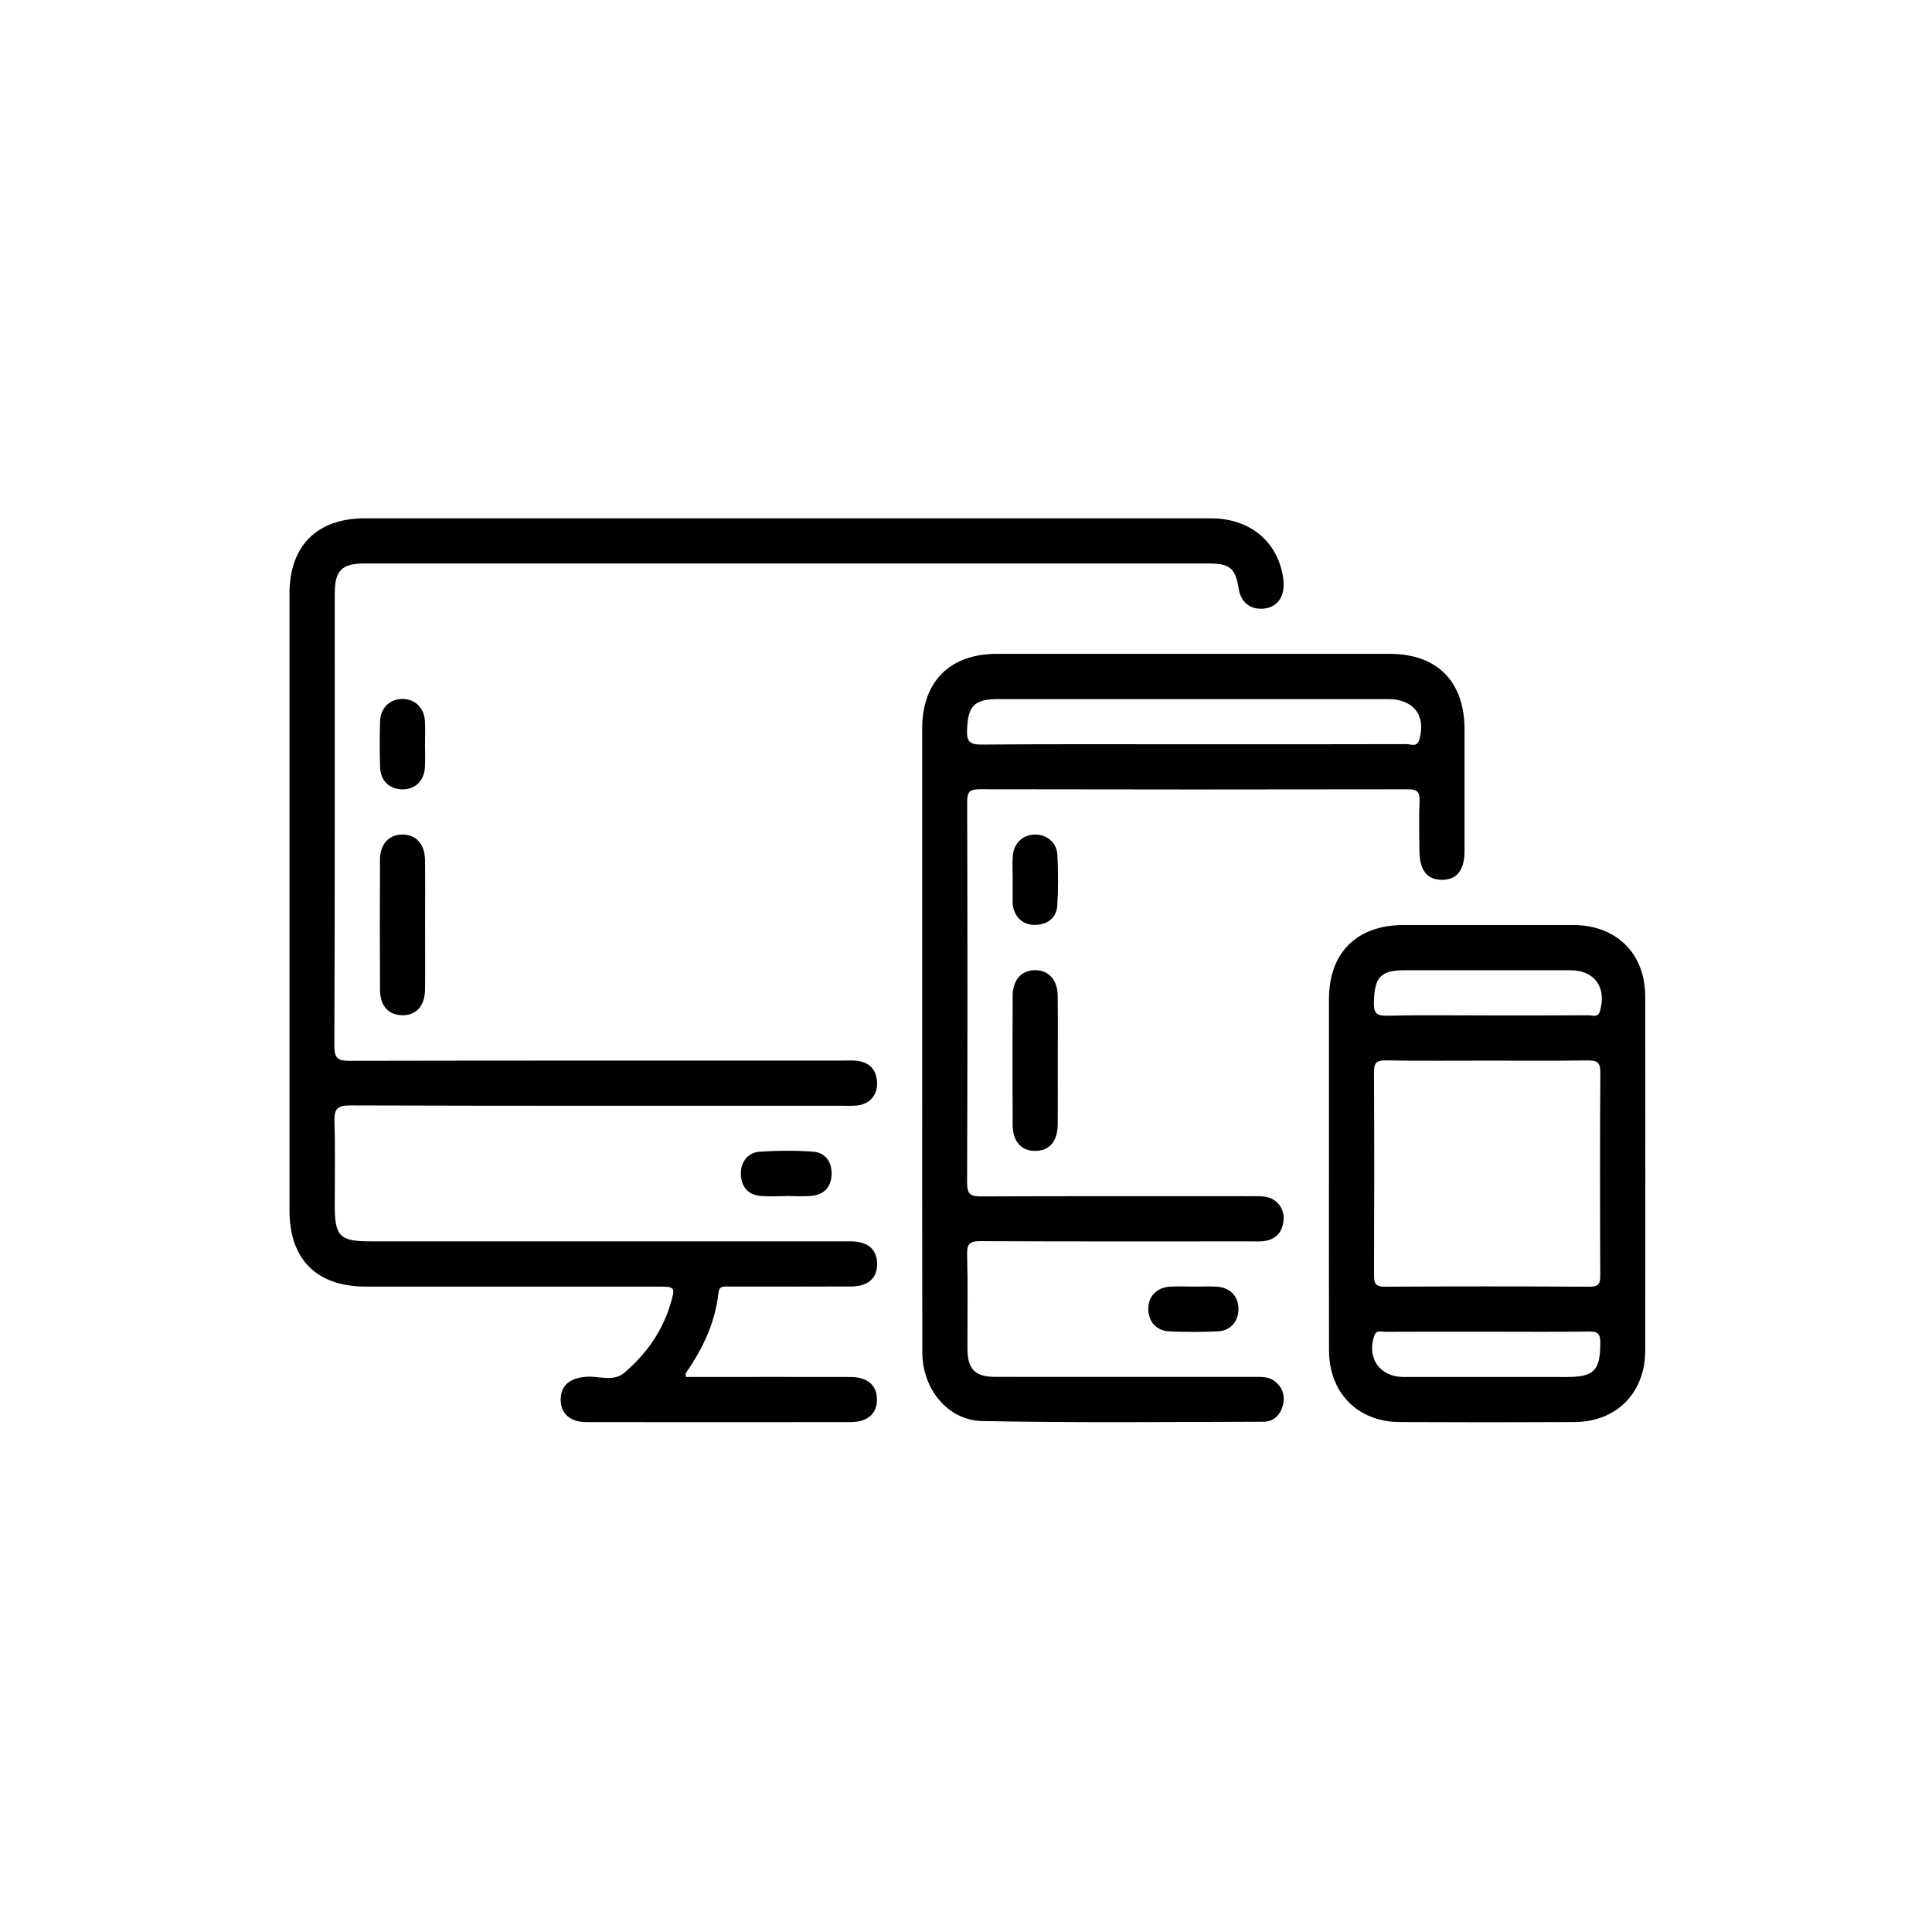
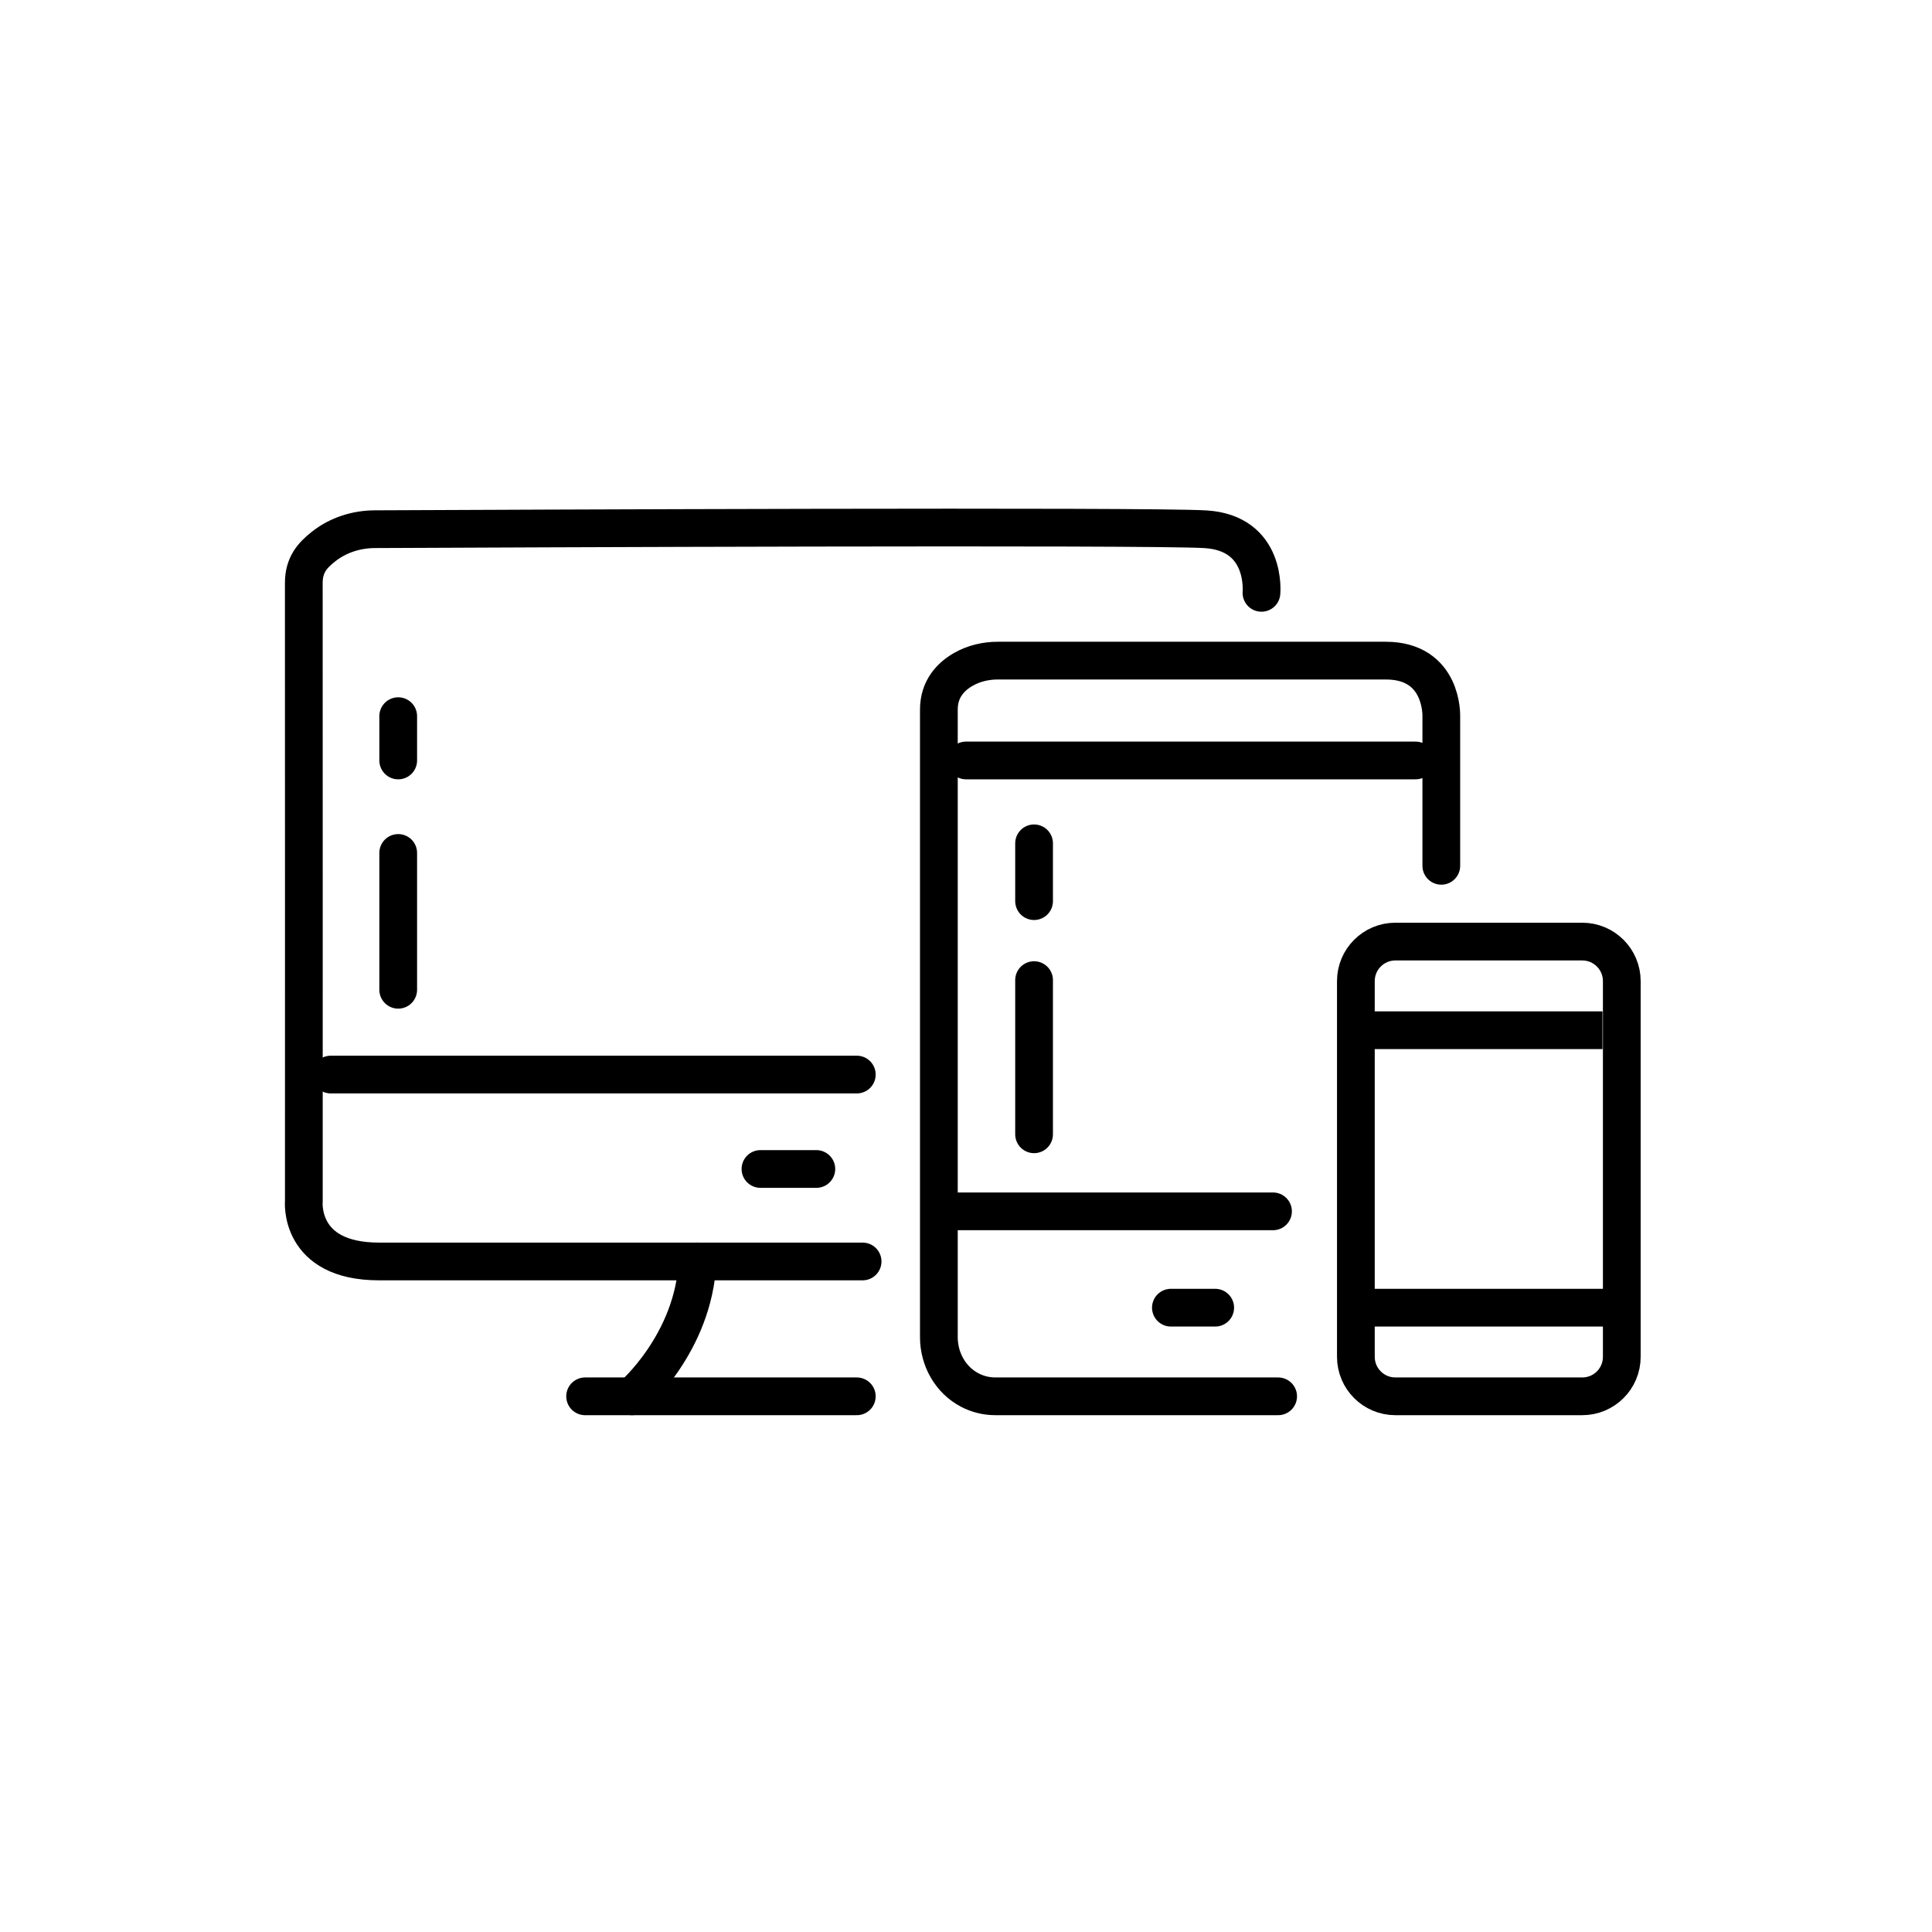
<svg xmlns="http://www.w3.org/2000/svg" version="1.1" id="레이어_1" x="0px" y="0px" viewBox="0 0 512 512" style="enable-background:new 0 0 512 512;" xml:space="preserve">
-   <g>
-     <g>
-       <path d="M181.75,364.91c2.07,0,4.14,0,6.21,0c12.47,0,24.95-0.02,37.42,0.01c4.52,0.01,7.01,2.17,7.02,5.94    c0.01,3.77-2.47,6-6.99,6.01c-23.33,0.03-46.65,0.03-69.98,0c-4.45-0.01-6.92-2.34-6.84-6.14c0.08-3.66,2.49-5.55,6.76-5.87    c3.39-0.26,7.18,1.44,10.11-1.07c5.68-4.86,9.97-10.79,12.17-18.05c1.44-4.76,1.4-4.78-3.65-4.78c-25.7,0-51.39,0.01-77.09,0    c-12.96-0.01-20.17-7.21-20.17-20.13c0-54.51-0.01-109.02,0-163.53c0-12.66,7.3-19.94,19.97-19.94c74.72,0,149.43-0.01,224.15,0    c9.91,0,17.11,5.54,19.01,14.59c0.23,1.09,0.34,2.23,0.31,3.34c-0.09,3.5-2.14,5.75-5.39,6.01c-3.46,0.28-5.92-1.71-6.5-5.27    c-0.9-5.47-2.31-6.7-7.87-6.7c-74.59-0.01-149.18-0.01-223.77,0c-6.12,0-7.92,1.85-7.92,8.1c-0.01,39.92,0.05,79.83-0.1,119.75    c-0.01,3.52,1.14,3.96,4.2,3.95c43.53-0.09,87.06-0.06,130.6-0.06c1.25,0,2.51-0.1,3.74,0.06c3.32,0.42,5.12,2.38,5.28,5.72    c0.16,3.32-1.91,5.73-5.26,6.12c-1.23,0.15-2.49,0.07-3.74,0.07c-43.53,0-87.06,0.05-130.6-0.09c-3.53-0.01-4.31,1.03-4.2,4.33    c0.24,7.35,0.07,14.72,0.08,22.08c0,8.29,1.3,9.61,9.44,9.61c41.54,0,83.07,0,124.61,0c1,0,2-0.02,2.99,0    c4.29,0.1,6.64,2.17,6.7,5.87c0.06,3.85-2.35,6.06-6.86,6.09c-8.73,0.05-17.46,0.02-26.19,0.02c-2.25,0-4.49,0.02-6.74-0.01    c-1.2-0.01-2.08,0.04-2.26,1.67c-0.85,7.88-4.14,14.8-8.63,21.23C181.66,364,181.75,364.3,181.75,364.91z" />
-       <path d="M244.39,274.99c0-27.32-0.01-54.64,0-81.96c0.01-12.4,7.35-19.75,19.79-19.76c34.68-0.02,69.36-0.02,104.05,0    c12.65,0.01,19.88,7.32,19.89,20.04c0.01,10.73,0.01,21.46,0,32.19c-0.01,5.14-2.07,7.71-6.06,7.66    c-3.95-0.05-5.89-2.61-5.91-7.83c-0.02-4.37-0.15-8.74,0.05-13.1c0.12-2.55-0.81-3.06-3.17-3.06c-37.8,0.07-75.6,0.07-113.4-0.01    c-2.61-0.01-3.33,0.66-3.32,3.3c0.09,33.68,0.11,67.37-0.02,101.05c-0.01,3.18,1.13,3.56,3.84,3.55    c23.7-0.09,47.41-0.05,71.11-0.05c1.37,0,2.77-0.08,4.11,0.14c3.05,0.51,5.06,3.1,4.81,6.17c-0.25,3.11-1.92,5.09-5.07,5.57    c-1.22,0.18-2.49,0.09-3.74,0.09c-23.83,0-47.66,0.05-71.48-0.06c-2.7-0.01-3.65,0.53-3.57,3.44c0.21,8.35,0.06,16.72,0.08,25.07    c0.02,5.42,2.02,7.46,7.45,7.46c22.83,0.03,45.66,0.01,68.49,0.01c1.88,0,3.8-0.14,5.4,1.06c2.09,1.58,2.88,3.77,2.3,6.29    c-0.63,2.71-2.45,4.52-5.25,4.53c-24.82,0.05-49.66,0.31-74.47-0.19c-9.22-0.18-15.86-8.59-15.87-18.16    C244.36,330.63,244.39,302.81,244.39,274.99z M316.23,197.24c18.83,0,37.66,0.02,56.49-0.04c1.15,0,2.79,0.9,3.4-1.16    c1.87-6.37-1.47-10.77-8.23-10.77c-34.42,0-68.84,0-103.26,0c-6.49,0-8.11,1.77-8.35,8.11c-0.12,3.05,0.63,3.97,3.83,3.94    C278.82,197.16,297.53,197.24,316.23,197.24z" />
-       <path d="M352.19,310.81c0-15.33-0.01-30.67,0-46c0.01-12.37,7.37-19.66,19.84-19.67c14.96-0.01,29.92-0.02,44.88,0    c11.44,0.02,19.08,7.54,19.09,18.91c0.04,31.29,0.04,62.58,0,93.87c-0.01,11.19-7.6,18.88-18.71,18.94    c-15.46,0.08-30.92,0.08-46.37,0c-11.13-0.06-18.68-7.75-18.71-18.93C352.16,342.23,352.19,326.52,352.19,310.81z M394.49,281.08    c-9.1,0-18.19,0.09-27.28-0.06c-2.48-0.04-3.1,0.73-3.09,3.14c0.1,17.94,0.08,35.88,0.01,53.82c-0.01,2.19,0.45,3.02,2.86,3.01    c18.06-0.1,36.13-0.1,54.2,0c2.35,0.01,2.92-0.71,2.9-2.97c-0.08-17.94-0.11-35.88,0.02-53.82c0.02-2.81-1.02-3.21-3.45-3.17    C411.93,281.15,403.21,281.08,394.49,281.08z M393.71,269.1c9.1,0,18.19,0.03,27.29-0.04c1.05-0.01,2.49,0.74,3.03-1.17    c1.78-6.24-1.46-10.76-7.87-10.77c-14.58-0.01-29.15-0.01-43.73,0c-6.59,0-8.16,1.78-8.33,8.49c-0.07,2.73,0.56,3.62,3.45,3.56    C376.26,268.97,384.99,269.1,393.71,269.1z M394.26,352.91c-9.09,0-18.19-0.02-27.28,0.03c-0.97,0.01-2.22-0.6-2.78,1.03    c-2.04,5.88,1.44,10.93,7.69,10.94c14.45,0.02,28.9,0.01,43.35,0.01c7.25,0,8.87-1.79,8.86-9.11c-0.01-2.28-0.6-2.98-2.92-2.94    C412.2,352.99,403.23,352.91,394.26,352.91z" />
-       <path d="M112.65,245.02c0,5.73,0.05,11.47-0.01,17.2c-0.05,4.4-2.4,6.94-6.15,6.83c-3.62-0.11-5.77-2.54-5.79-6.81    c-0.04-11.47-0.05-22.94,0-34.41c0.02-4.14,2.36-6.66,5.94-6.67c3.57-0.01,5.93,2.51,5.99,6.65    C112.71,233.55,112.65,239.28,112.65,245.02z" />
-       <path d="M280.32,281.45c0,5.49,0.03,10.97-0.01,16.46c-0.04,4.54-2.16,7.04-5.9,7.09c-3.76,0.05-6.03-2.47-6.05-6.92    c-0.04-11.34-0.04-22.69,0-34.04c0.02-4.4,2.35-6.99,6.06-6.93c3.55,0.06,5.83,2.59,5.88,6.77    C280.37,269.73,280.32,275.59,280.32,281.45z" />
-       <path d="M208.15,316.99c-2.11,0-4.23,0.12-6.33-0.03c-3.32-0.23-5.22-2.09-5.47-5.44c-0.25-3.31,1.67-6.09,4.95-6.31    c4.69-0.31,9.44-0.34,14.13-0.01c3.29,0.23,5.01,2.65,4.95,5.93c-0.06,3.28-1.85,5.42-5.16,5.77c-2.33,0.25-4.71,0.05-7.07,0.05    C208.15,316.97,208.15,316.98,208.15,316.99z" />
-       <path d="M112.63,197.36c0,1.98,0.1,3.97-0.02,5.95c-0.22,3.64-2.51,5.85-5.9,5.88c-3.39,0.03-5.84-2.19-5.97-5.77    c-0.15-4.09-0.15-8.19-0.01-12.28c0.12-3.55,2.59-5.89,5.88-5.91c3.31-0.02,5.75,2.26,6,5.81    C112.74,193.14,112.63,195.26,112.63,197.36z" />
-       <path d="M268.38,233.07c0-2.11-0.13-4.23,0.03-6.32c0.25-3.31,2.68-5.54,5.83-5.59c3.15-0.05,5.82,2.12,5.98,5.41    c0.22,4.45,0.26,8.94-0.03,13.38c-0.21,3.3-2.48,5.02-5.77,5.16c-3.25,0.13-5.62-2.04-6.03-5.34c-0.03-0.25-0.03-0.5-0.03-0.74    c0-1.98,0-3.97,0-5.95C268.36,233.07,268.37,233.07,268.38,233.07z" />
-       <path d="M316.45,340.96c1.99,0,4-0.1,5.98,0.02c3.61,0.23,5.83,2.61,5.78,6.02c-0.04,3.27-2.18,5.69-5.58,5.83    c-4.23,0.18-8.48,0.18-12.71,0c-3.42-0.14-5.55-2.55-5.61-5.82c-0.06-3.41,2.17-5.81,5.78-6.04    C312.21,340.85,314.34,340.96,316.45,340.96z" />
-     </g>
-   </g>
+   <style type="text/css">
+ 	.st0{fill:none;stroke:#000000;stroke-width:10;stroke-miterlimit:10;}
+ 	.st1{fill:none;stroke:#000000;stroke-width:10;stroke-linecap:round;stroke-miterlimit:10;}
+ </style>
+   <path class="st0" d="M419.32,370.04h-49.53c-5.78,0-10.47-4.69-10.47-10.47V260c0-5.78,4.69-10.47,10.47-10.47h49.53  c5.78,0,10.47,4.69,10.47,10.47v99.57C429.79,365.36,425.1,370.04,419.32,370.04z" />
+   <line class="st0" x1="359.32" y1="273.02" x2="424.68" y2="273.02" />
+   <line class="st0" x1="359.32" y1="346.55" x2="427.23" y2="346.55" />
+   <line class="st1" x1="250.55" y1="321.02" x2="337.36" y2="321.02" />
+   <line class="st1" x1="256" y1="201.53" x2="375.15" y2="201.53" />
+   <line class="st1" x1="274.04" y1="223.49" x2="274.04" y2="238.81" />
+   <line class="st1" x1="274.04" y1="259.74" x2="274.04" y2="300.6" />
+   <line class="st1" x1="310.3" y1="346.55" x2="322.04" y2="346.55" />
+   <line class="st1" x1="87.66" y1="284.77" x2="227.06" y2="284.77" />
+   <line class="st1" x1="201.53" y1="309.79" x2="216.34" y2="309.79" />
+   <line class="st1" x1="155.06" y1="370.04" x2="227.06" y2="370.04" />
+   <line class="st1" x1="105.53" y1="262.3" x2="105.53" y2="226.04" />
+   <line class="st1" x1="105.53" y1="201.53" x2="105.53" y2="189.79" />
+   <path class="st1" d="M334.3,157.11c0,0,1.53-15.83-14.81-16.85c-14.83-0.93-188.2-0.17-220.15-0.02c-4.92,0.02-9.76,1.56-13.62,4.62  c-2.93,2.32-5.23,4.85-5.21,9.7c0.03,9.72,0.01,163.74,0.01,163.74s-1.54,16,19.91,16c19.91,0,128.17,0,128.17,0" />
+   <path class="st1" d="M167.49,370.04c0,0,16.34-13.96,17.36-35.74" />
+   <path class="st1" d="M381.96,229.45v-39.66c0,0,0.51-14.72-14.72-14.72H264.45c-3.2,0-6.38,0.74-9.15,2.32  c-3.24,1.86-6.49,5.1-6.49,10.65v166.34c0,5.81,3.06,11.33,8.22,14.01c1.9,0.99,4.16,1.65,6.8,1.65c10.55,0,74.89,0,74.89,0" />
</svg>
